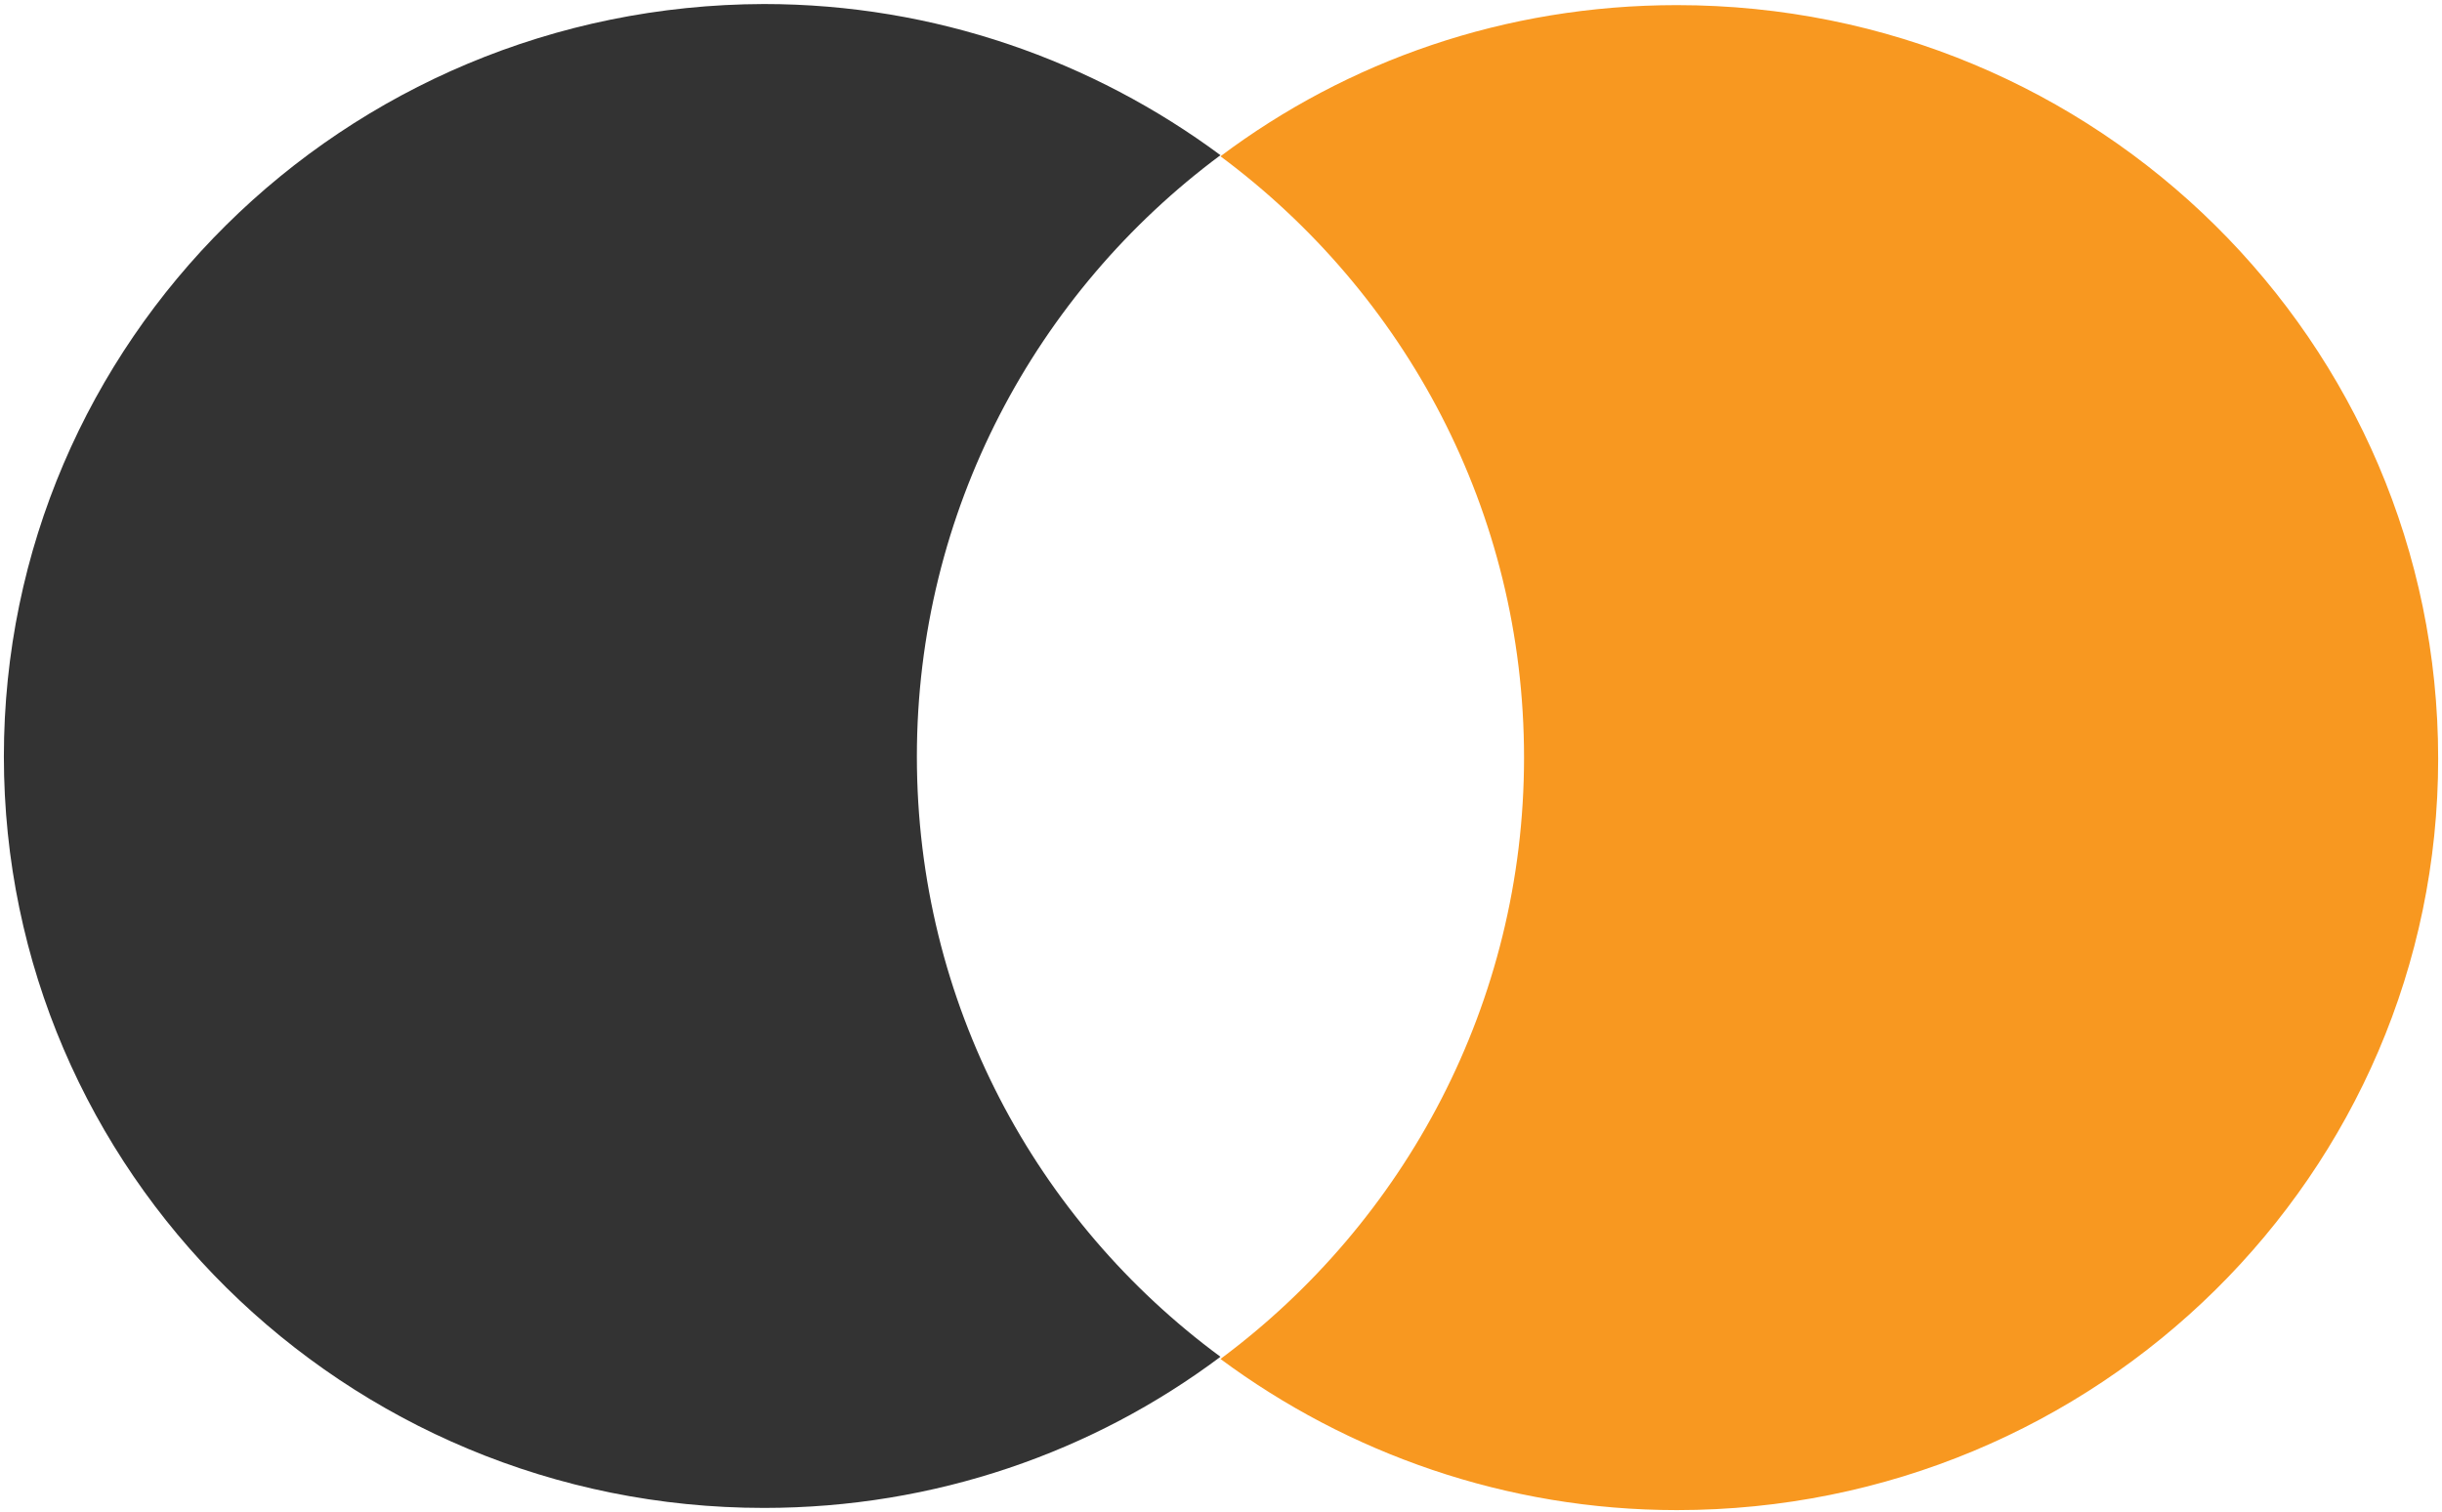
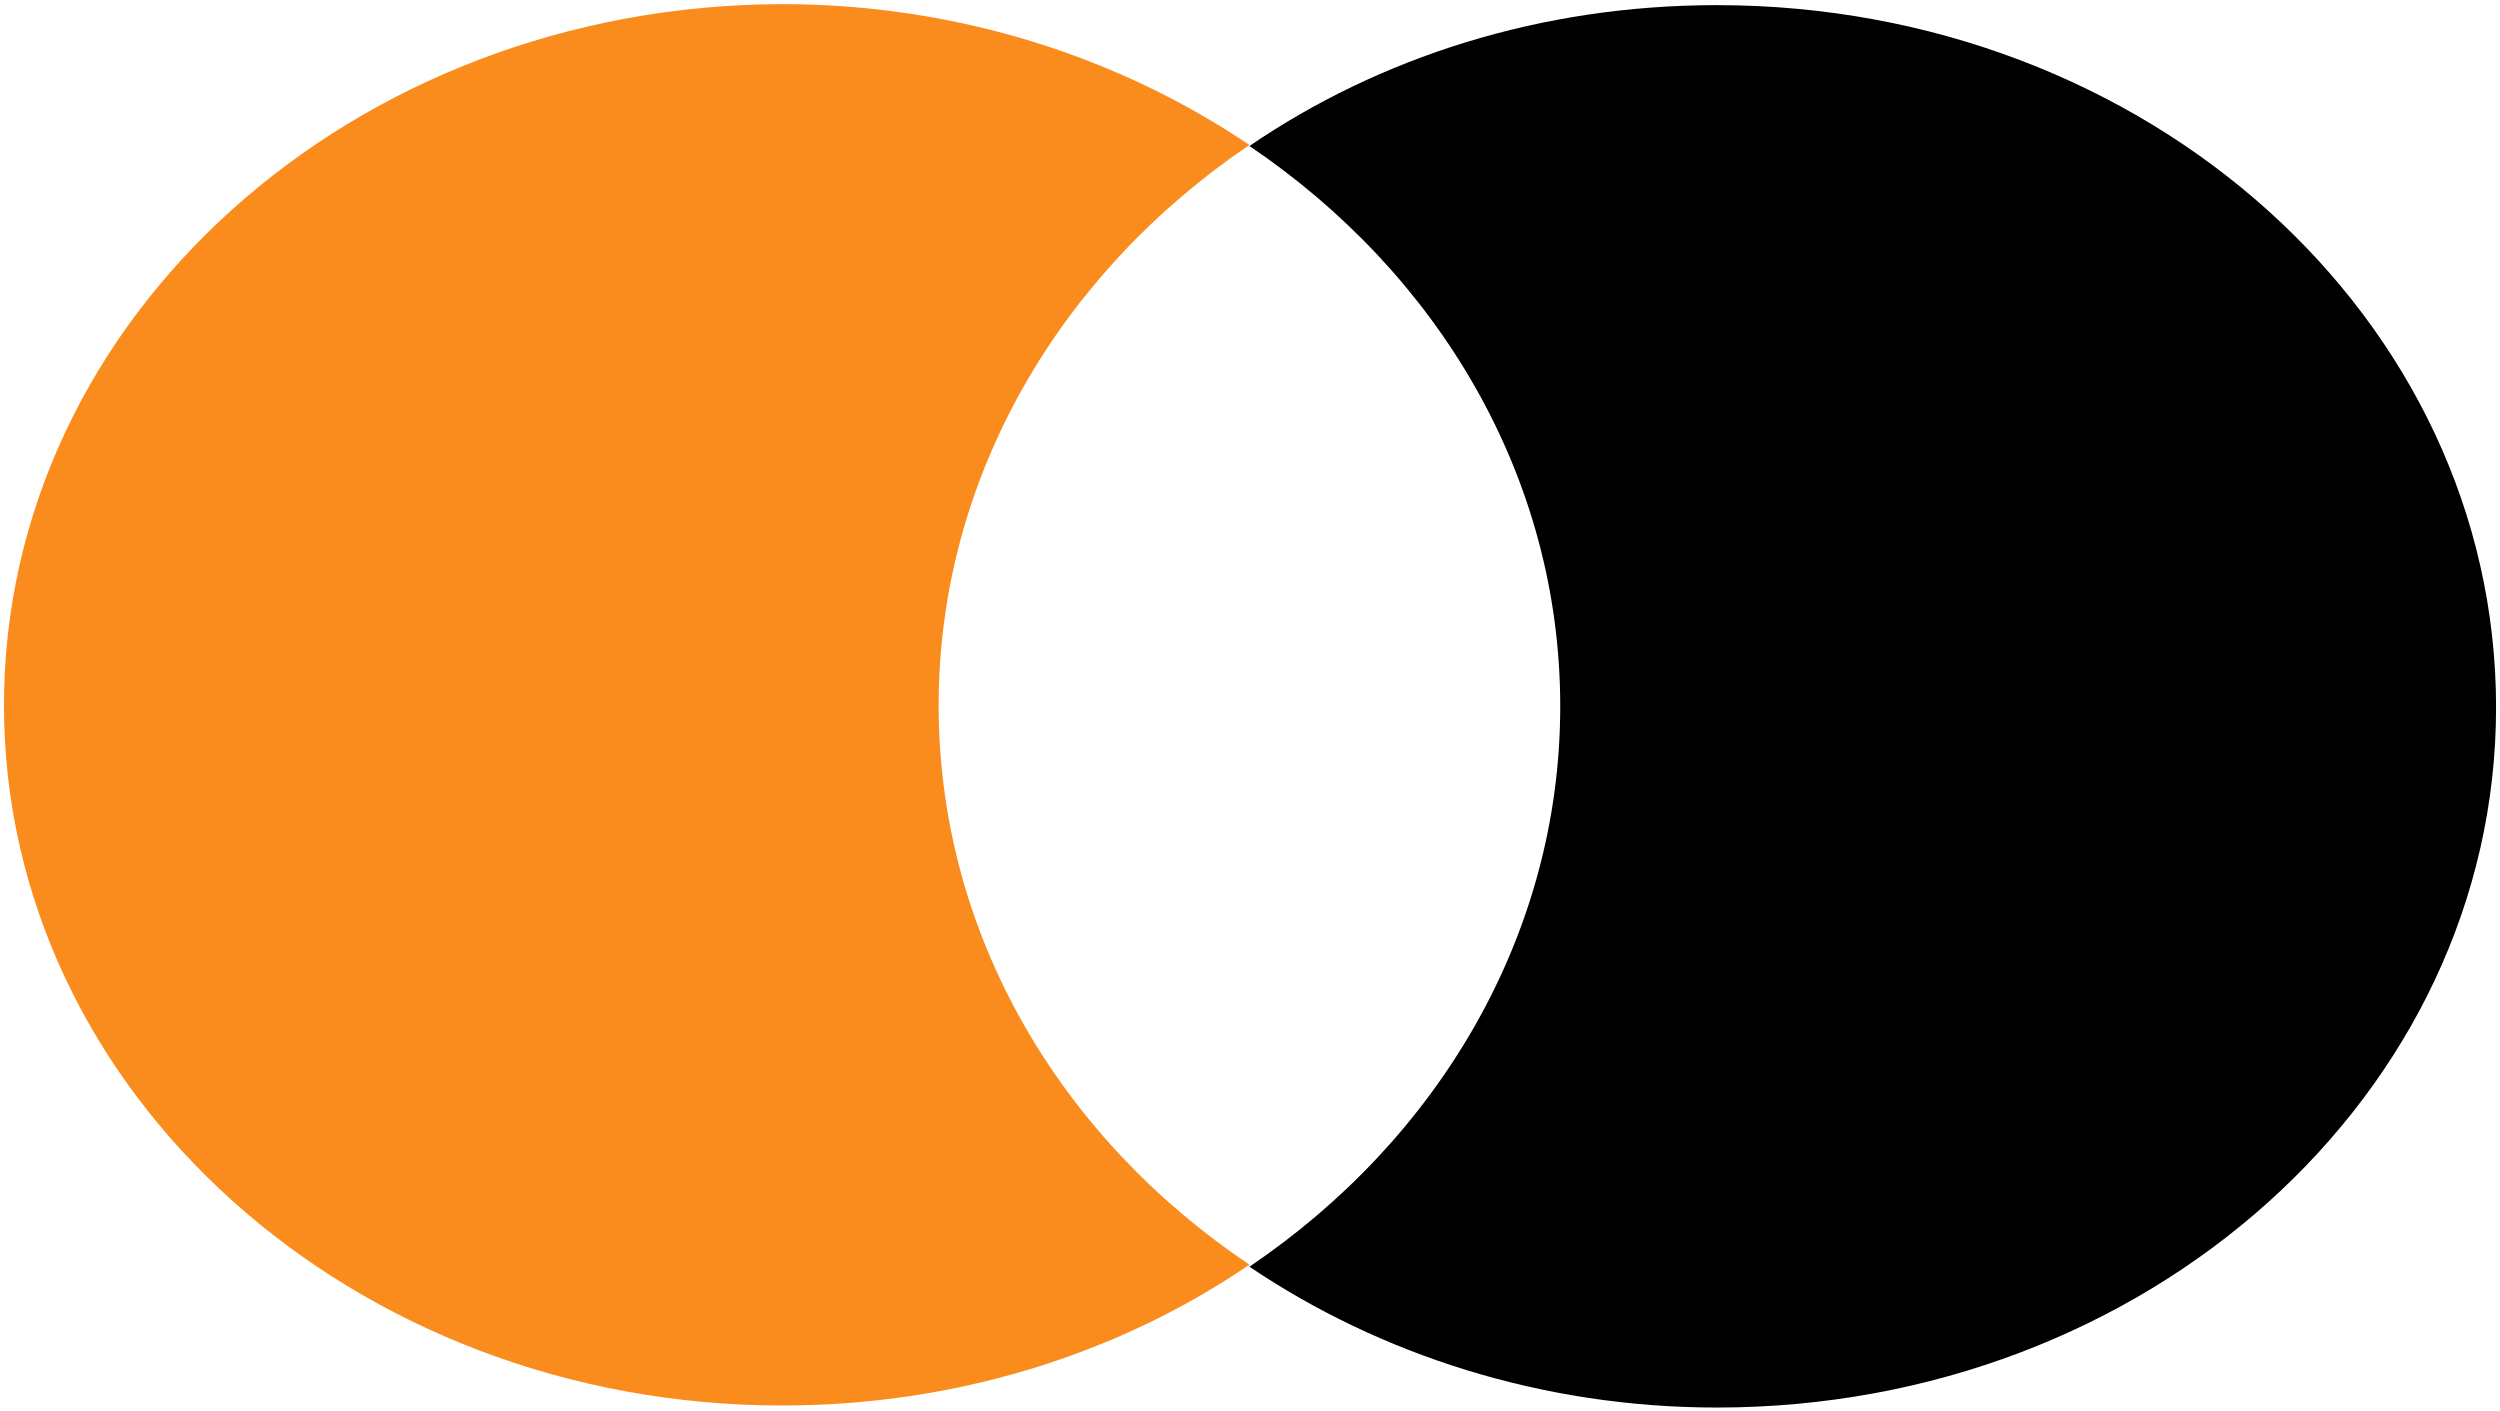
- <svg xmlns="http://www.w3.org/2000/svg" width="491" height="304" viewBox="0 0 491 304" fill="none">
-   <path d="M184.351 152.119C184.351 102.784 208.315 58.735 245.391 31.204C219.845 12.263 187.968 0.81 153.605 0.81C69.053 1.031 0.779 68.646 0.779 152.119C0.779 235.592 69.28 303.207 153.605 303.207C187.968 303.207 219.845 291.975 245.391 272.814C208.315 245.503 184.351 201.674 184.351 152.119Z" fill="#333333" />
-   <path d="M337.177 1.03C302.588 1.03 270.937 12.262 245.391 31.424C282.467 58.954 306.431 102.783 306.431 152.338C306.431 201.673 282.467 245.722 245.391 273.253C270.937 292.194 302.814 303.647 337.177 303.647C421.729 303.647 490.229 236.032 490.229 152.559C490.229 68.645 421.729 1.03 337.177 1.03Z" fill="#F89820" />
+ <svg xmlns="http://www.w3.org/2000/svg" width="491" height="277" viewBox="0 0 491 277" fill="none">
+   <path d="M184.351 138.527C184.351 93.624 208.315 53.532 245.391 28.474C219.844 11.234 187.968 0.81 153.605 0.81C69.053 1.011 0.779 62.552 0.779 138.527C0.779 214.501 69.279 276.042 153.605 276.042C187.968 276.042 219.844 265.819 245.391 248.379C208.315 223.522 184.351 183.63 184.351 138.527Z" fill="#FA8C1E" />
+   <path d="M337.177 1.01C302.587 1.01 270.937 11.234 245.391 28.674C282.467 53.731 306.431 93.623 306.431 138.726C306.431 183.629 282.467 223.721 245.391 248.779C270.937 266.018 302.813 276.442 337.177 276.442C421.728 276.442 490.228 214.901 490.228 138.927C490.228 62.551 421.728 1.01 337.177 1.01Z" fill="#000001" />
</svg>
